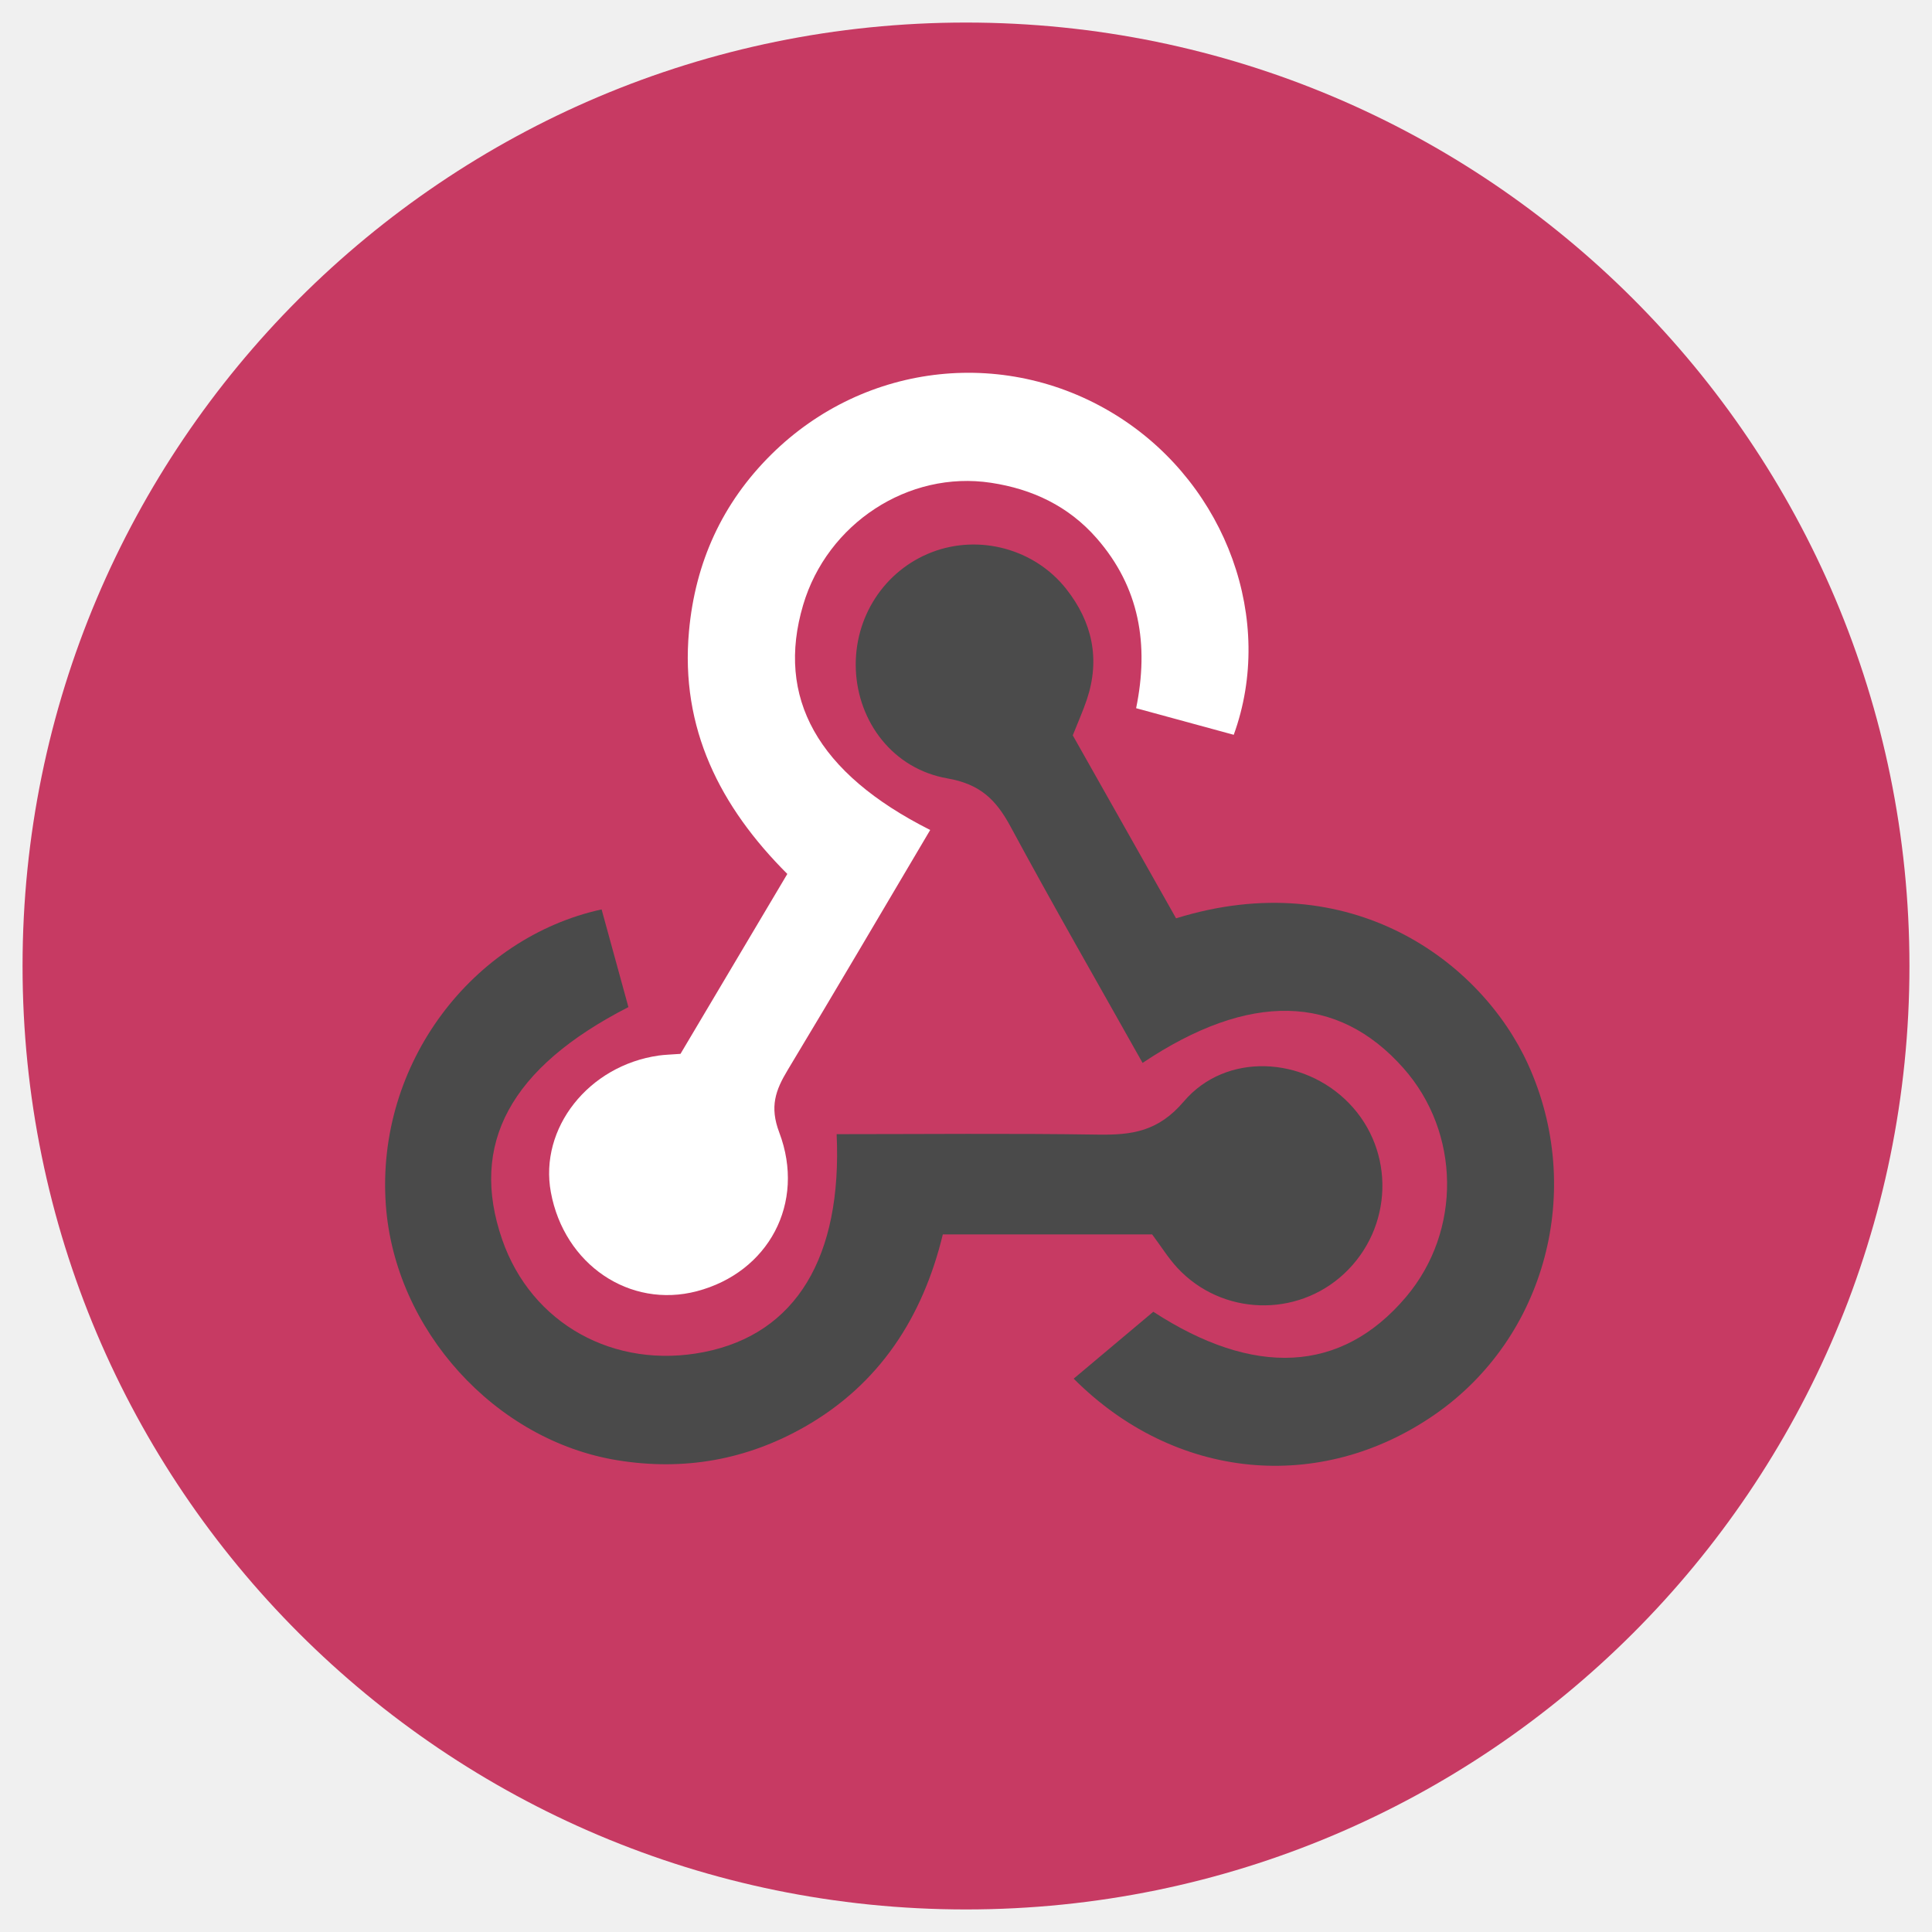
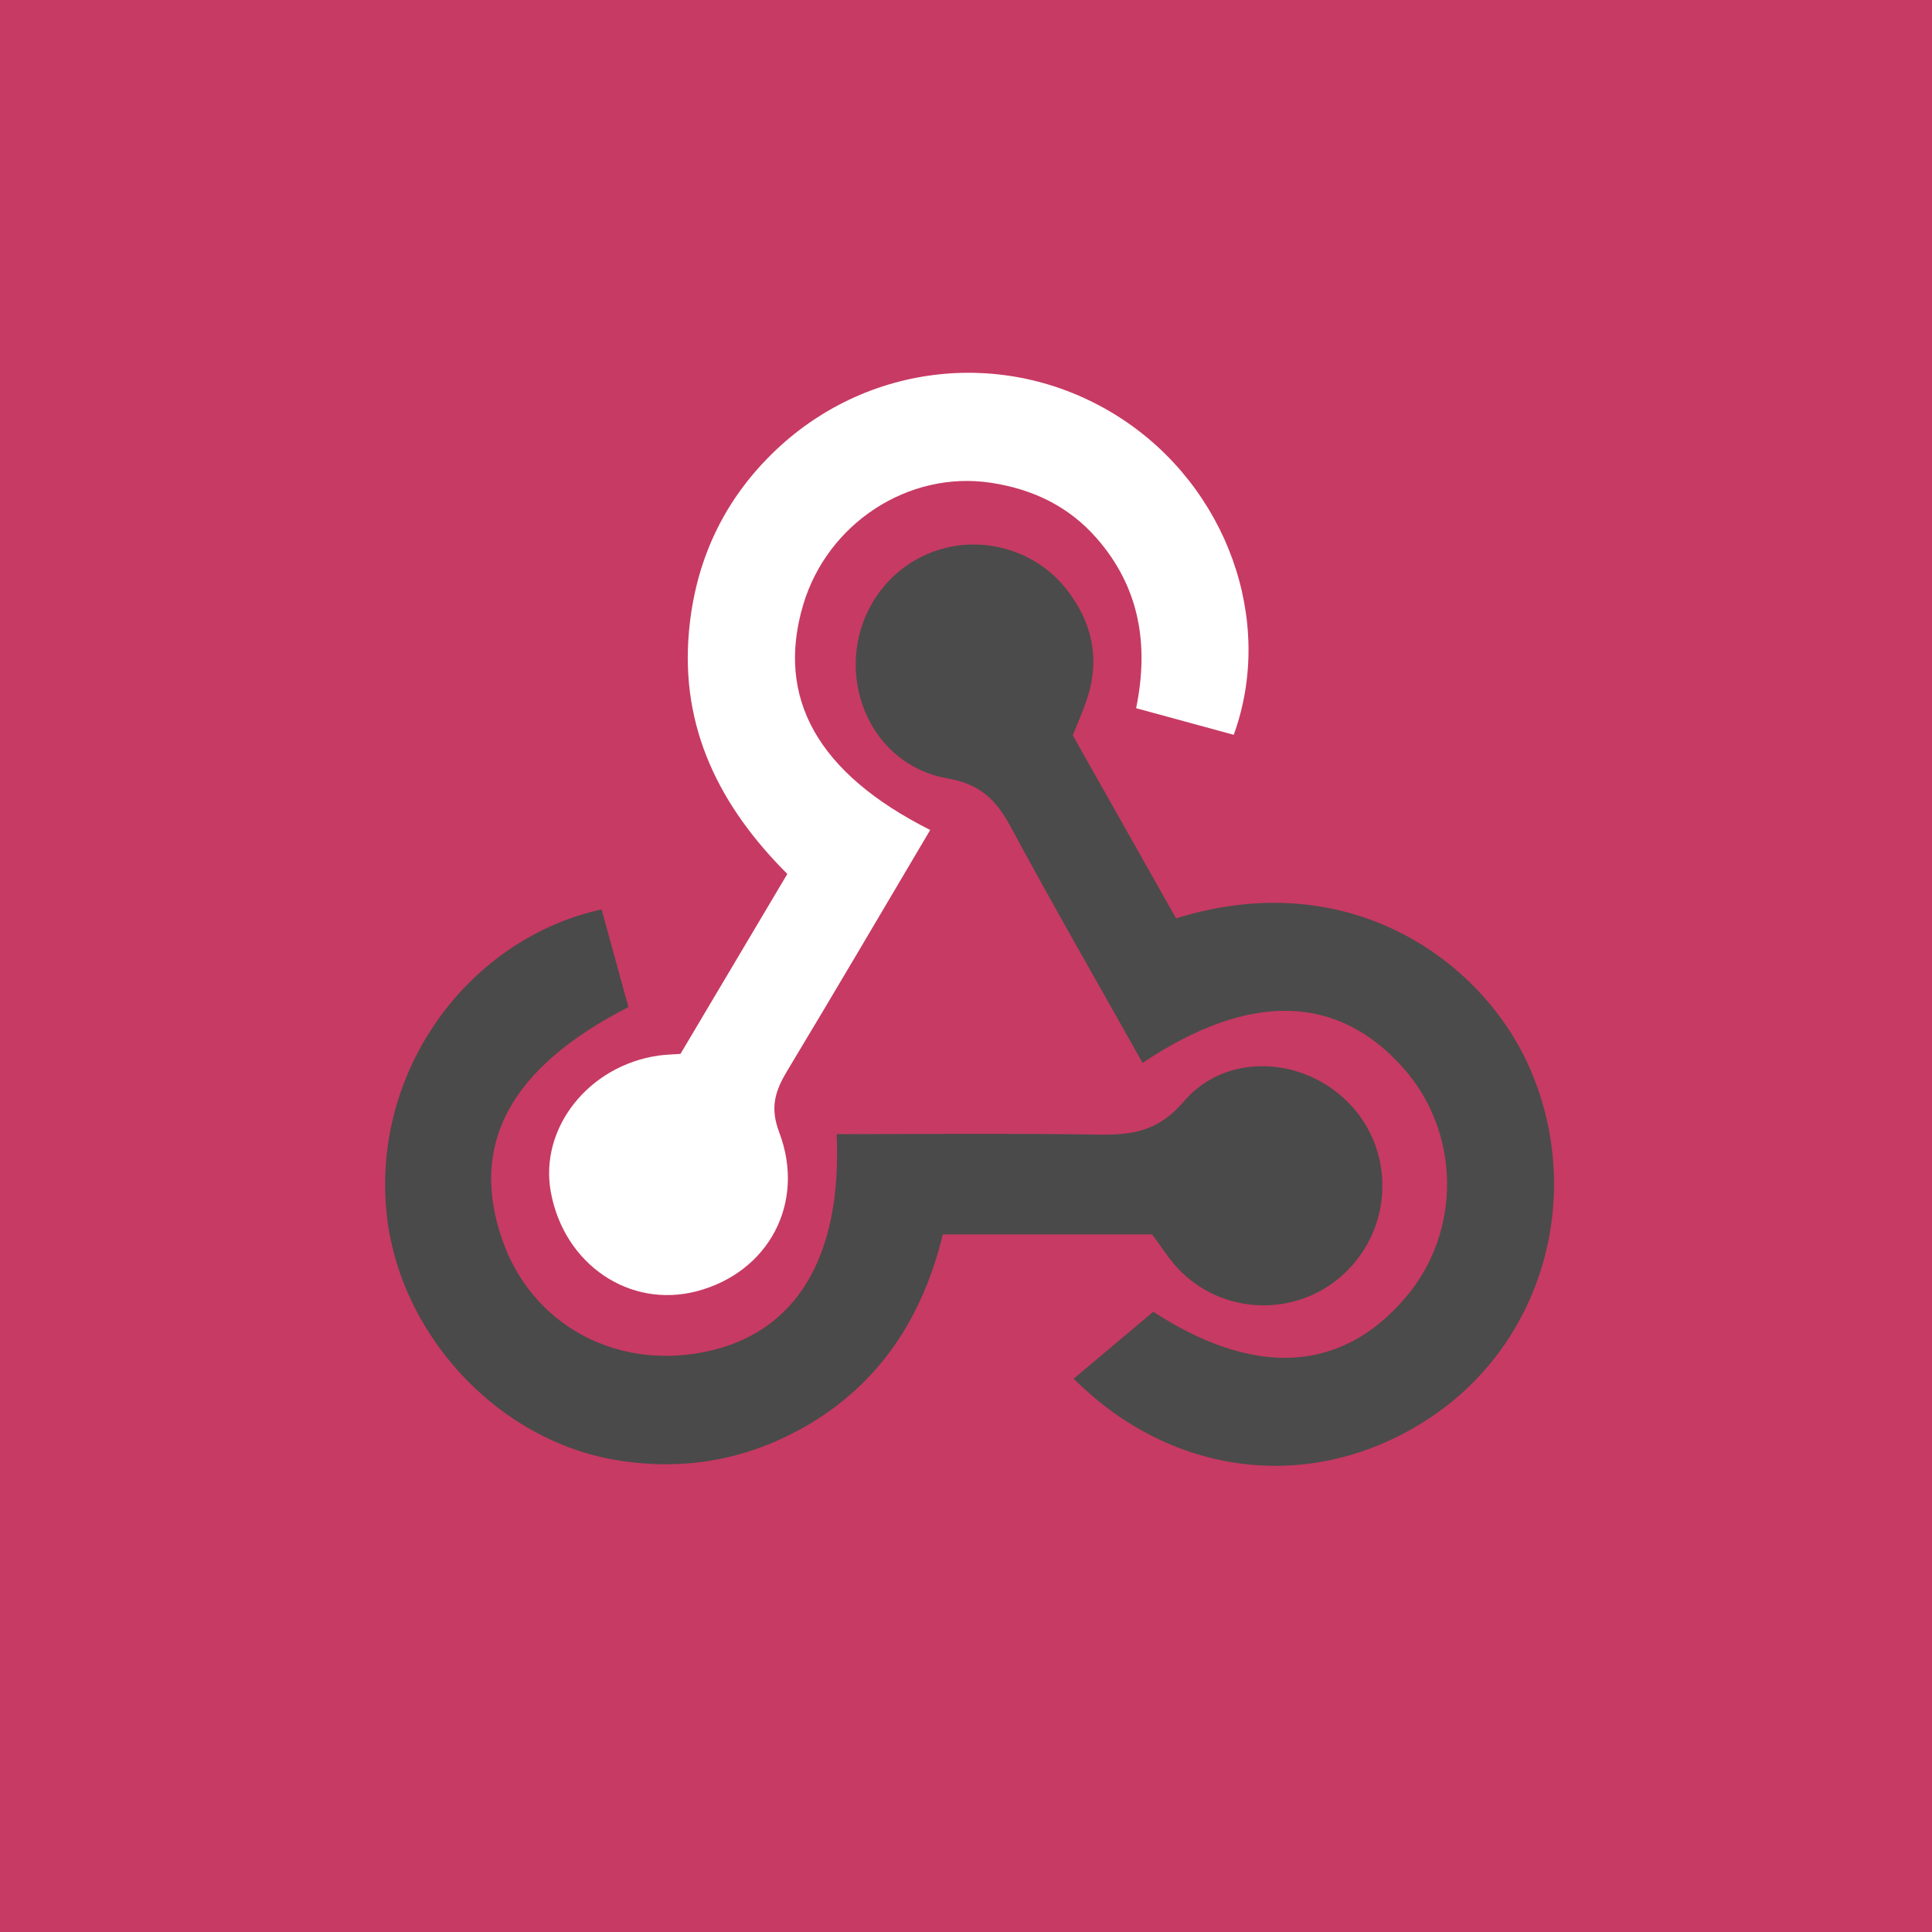
<svg xmlns="http://www.w3.org/2000/svg" height="257" viewBox="0 0 257 257" width="257">
  <g fill="none" fill-rule="evenodd">
-     <circle cx="128.5" cy="128.5" fill="#c73a63" r="125.5" />
-     <g transform="translate(51 49)">
-       <path d="m72.737 61.407c-6.455 10.899-12.64 21.453-18.954 31.927-1.621 2.689-2.424 4.879-1.128 8.298 3.576 9.443-1.469 18.632-10.95 21.127-8.942 2.353-17.654-3.549-19.428-13.164-1.572-8.51 5.004-16.853 14.346-18.183.783-.112 1.582-.126 2.898-.225 4.578-7.709 9.268-15.606 14.211-23.933-8.938-8.926-14.258-19.361-13.081-32.29.832-9.14 4.411-17.038 10.952-23.511 12.527-12.396 31.639-14.404 46.389-4.889 14.167 9.14 20.655 26.943 15.124 42.181-4.17-1.136-8.369-2.281-12.986-3.538 1.737-8.472.452-16.08-5.237-22.597-3.759-4.303-8.582-6.558-14.067-7.389-10.995-1.668-21.79 5.426-24.993 16.265-3.636 12.301 1.867 22.349 16.904 29.921z" fill="#fff" />
-       <path d="m91.702 48.817c4.548 8.057 9.165 16.237 13.742 24.341 23.132-7.188 40.573 5.673 46.83 19.442 7.557 16.632 2.391 36.331-12.451 46.591-15.235 10.534-34.501 8.734-47.999-4.797 3.44-2.892 6.897-5.797 10.591-8.901 13.332 8.672 24.992 8.264 33.649-2.005 7.382-8.76 7.222-21.823-.374-30.399-8.766-9.897-20.508-10.199-34.701-.698-5.888-10.49-11.878-20.897-17.579-31.464-1.922-3.561-4.045-5.627-8.378-6.381-7.236-1.26-11.908-7.5-12.188-14.492-.275-6.915 3.78-13.165 10.12-15.6 6.28-2.412 13.649-.465 17.874 4.897 3.452 4.381 4.549 9.312 2.733 14.716-.505 1.506-1.16 2.964-1.868 4.75z" fill="#4b4b4b" />
-       <path d="m102.263 115.208h-27.847c-2.669 11.025-8.434 19.927-18.368 25.588-7.722 4.4-16.045 5.891-24.904 4.455-16.31-2.642-29.647-17.388-30.821-33.993-1.329-18.81 11.545-35.53 28.704-39.285 1.185 4.321 2.382 8.683 3.566 12.993-15.744 8.067-21.192 18.231-16.786 30.941 3.879 11.185 14.897 17.315 26.86 14.944 12.217-2.421 18.376-12.618 17.625-28.982 11.582 0 23.173-.121 34.756.059 4.523.071 8.014-.4 11.422-4.404 5.61-6.59 15.935-5.995 21.977.228 6.174 6.36 5.878 16.594-.656 22.686-6.304 5.878-16.263 5.564-22.161-.769-1.212-1.306-2.167-2.856-3.367-4.46z" fill="#4a4a4a" />
-     </g>
+     <path d="m0 0h257v257h-257z" fill="#c73a63" />
+     <path d="m123.737 110.407c-6.455 10.899-12.64 21.453-18.954 31.927-1.621 2.689-2.424 4.879-1.128 8.298 3.576 9.443-1.469 18.632-10.95 21.127-8.942 2.353-17.654-3.549-19.428-13.164-1.572-8.51 5.004-16.853 14.346-18.183.783-.112 1.582-.126 2.898-.225 4.578-7.709 9.268-15.606 14.211-23.933-8.938-8.926-14.258-19.361-13.081-32.29.832-9.14 4.411-17.038 10.952-23.511 12.527-12.396 31.639-14.404 46.389-4.889 14.167 9.14 20.655 26.943 15.124 42.181-4.17-1.136-8.369-2.281-12.986-3.538 1.737-8.472.452-16.08-5.237-22.597-3.759-4.303-8.582-6.558-14.067-7.389-10.995-1.668-21.79 5.426-24.993 16.265-3.636 12.301 1.867 22.349 16.904 29.921z" fill="#fff" />
+     <path d="m142.702 97.817c4.548 8.057 9.165 16.237 13.742 24.341 23.132-7.188 40.573 5.673 46.83 19.442 7.557 16.632 2.391 36.331-12.451 46.591-15.235 10.534-34.501 8.734-47.999-4.797 3.44-2.892 6.897-5.797 10.591-8.901 13.332 8.672 24.992 8.264 33.649-2.005 7.382-8.76 7.222-21.823-.374-30.399-8.766-9.897-20.508-10.199-34.701-.698-5.888-10.49-11.878-20.897-17.579-31.464-1.922-3.561-4.045-5.627-8.378-6.381-7.236-1.26-11.908-7.5-12.188-14.492-.275-6.915 3.78-13.165 10.12-15.6 6.28-2.412 13.649-.465 17.874 4.897 3.452 4.381 4.549 9.312 2.733 14.716-.505 1.506-1.16 2.964-1.868 4.75z" fill="#4b4b4b" />
+     <path d="m153.263 164.208h-27.847c-2.669 11.025-8.434 19.927-18.368 25.588-7.722 4.4-16.045 5.891-24.904 4.455-16.31-2.642-29.647-17.388-30.821-33.993-1.329-18.81 11.545-35.53 28.704-39.285 1.185 4.321 2.382 8.683 3.566 12.993-15.744 8.067-21.192 18.231-16.786 30.941 3.879 11.185 14.897 17.315 26.86 14.944 12.217-2.421 18.376-12.618 17.625-28.982 11.582 0 23.173-.121 34.756.059 4.523.071 8.014-.4 11.422-4.404 5.61-6.59 15.935-5.995 21.977.228 6.174 6.36 5.878 16.594-.656 22.686-6.304 5.878-16.263 5.564-22.161-.769-1.212-1.306-2.167-2.856-3.367-4.46z" fill="#4a4a4a" />
  </g>
</svg>
